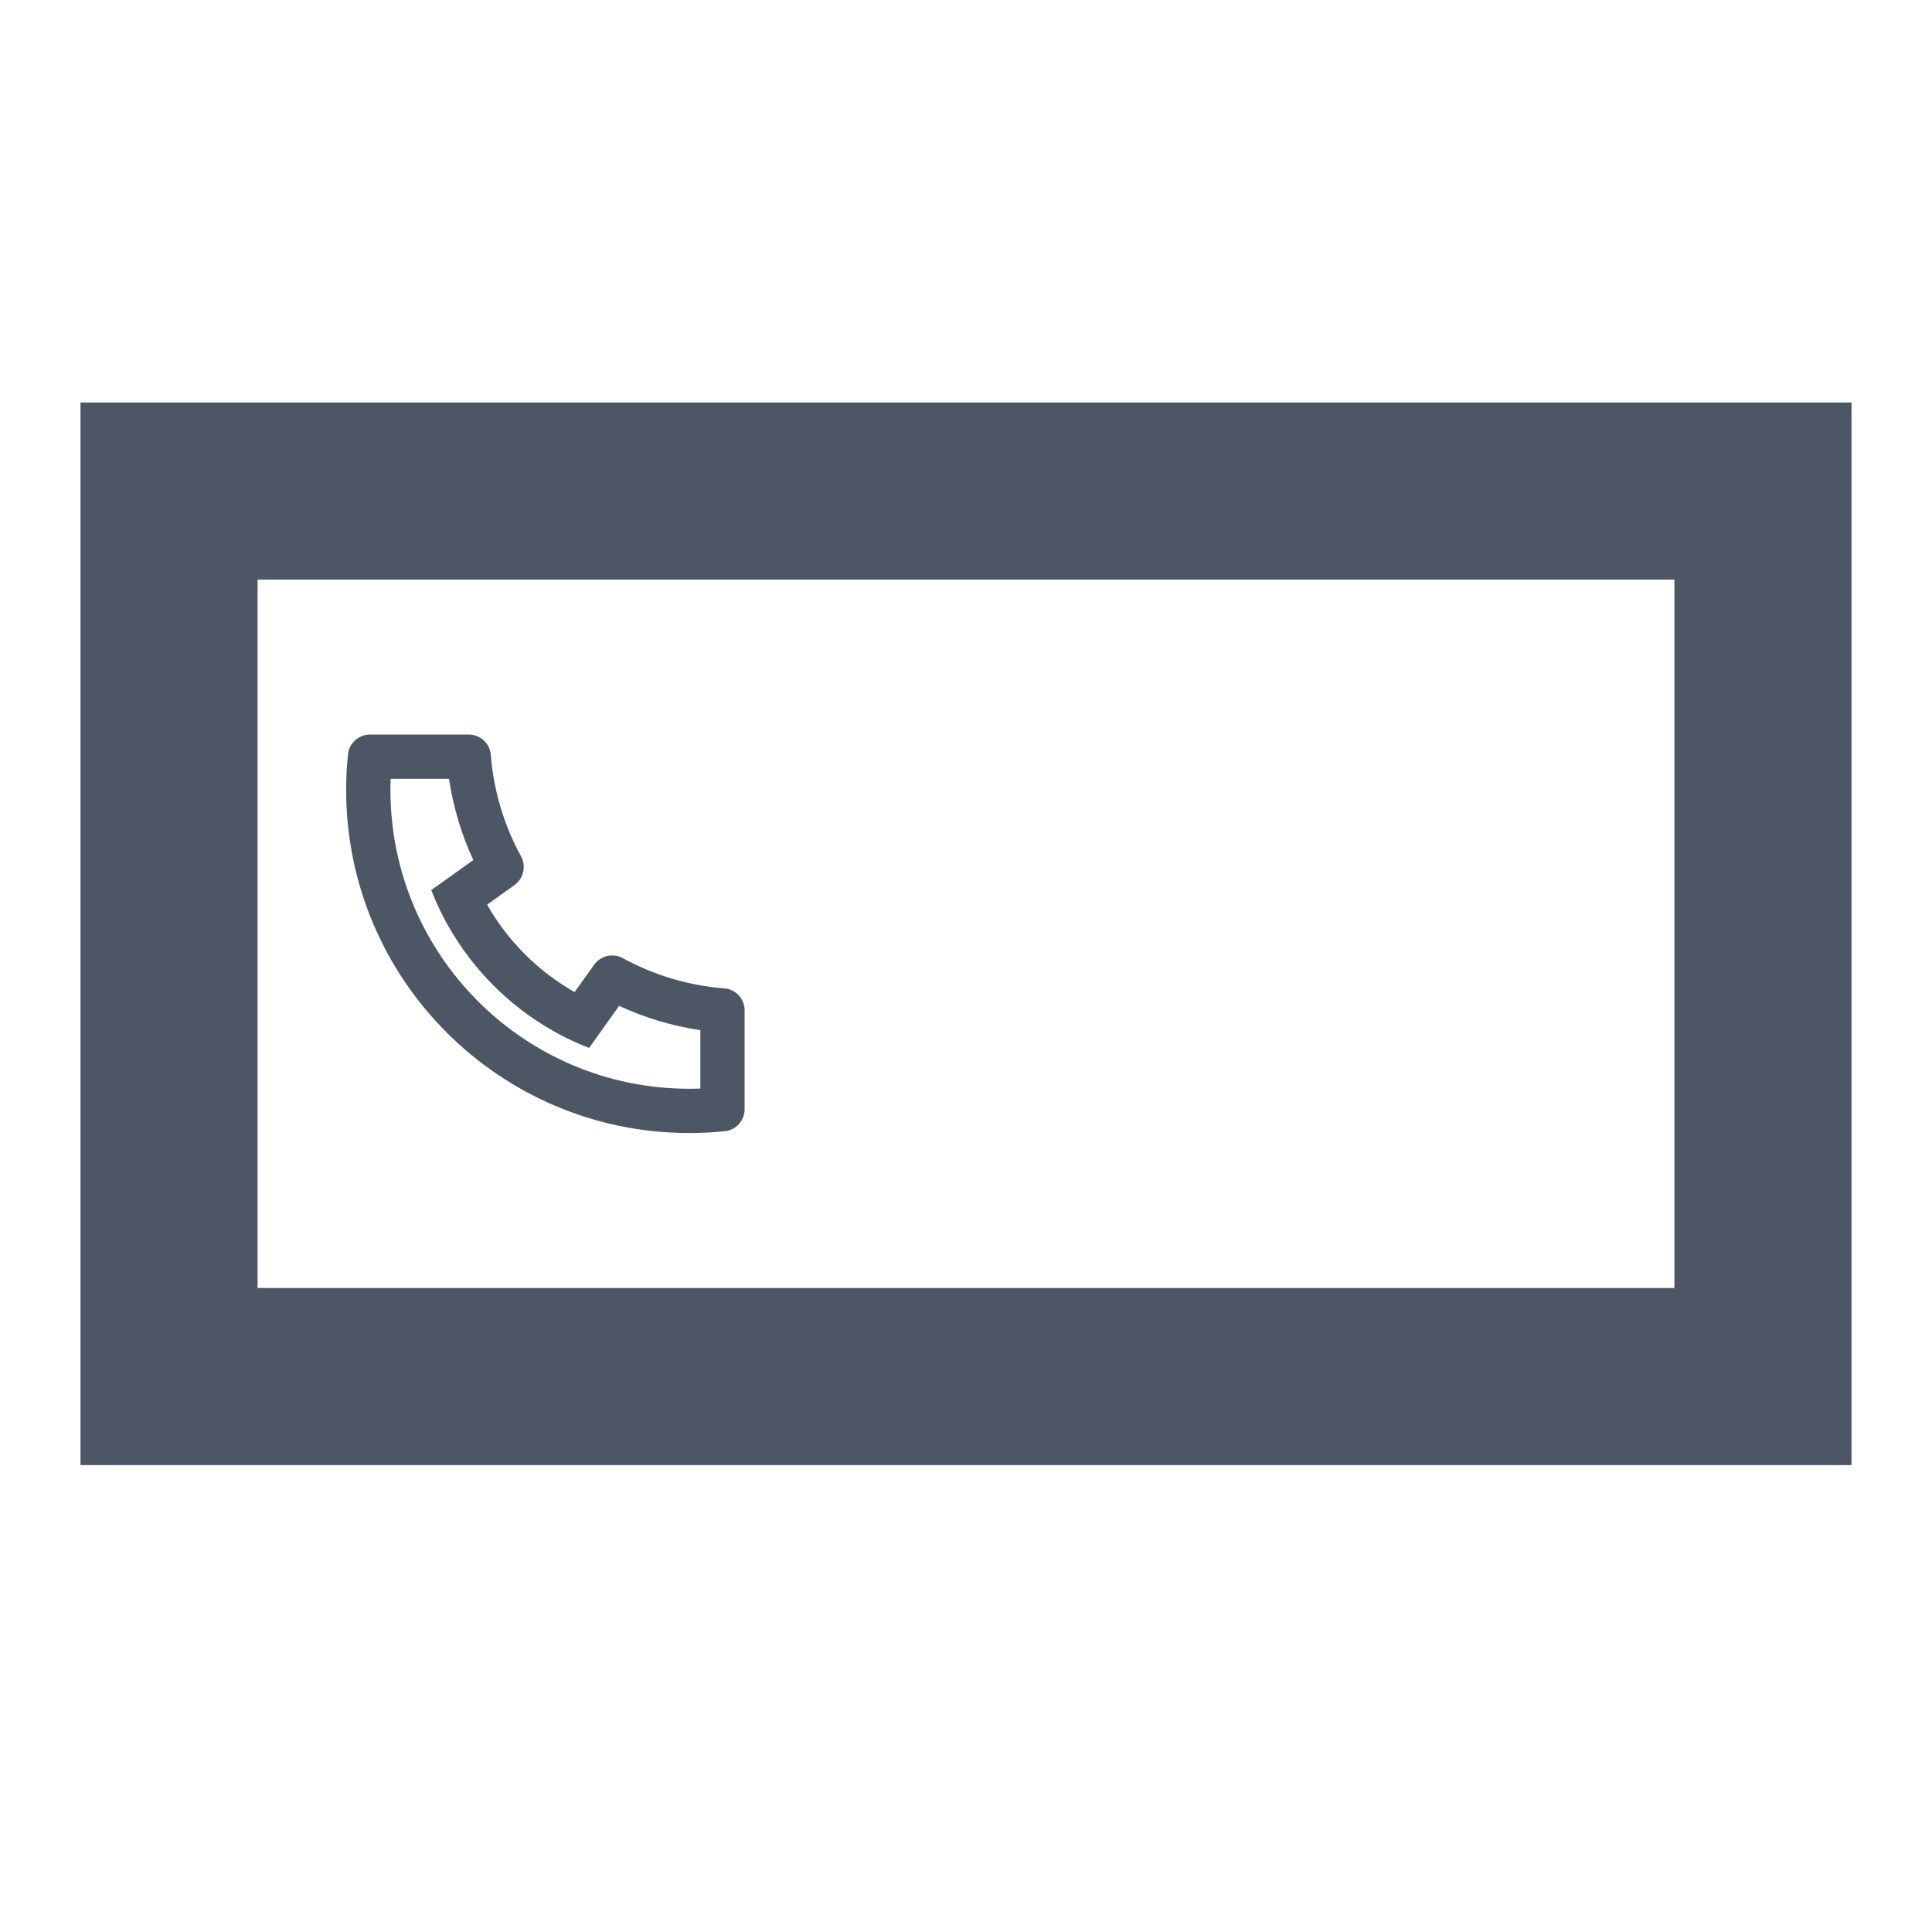
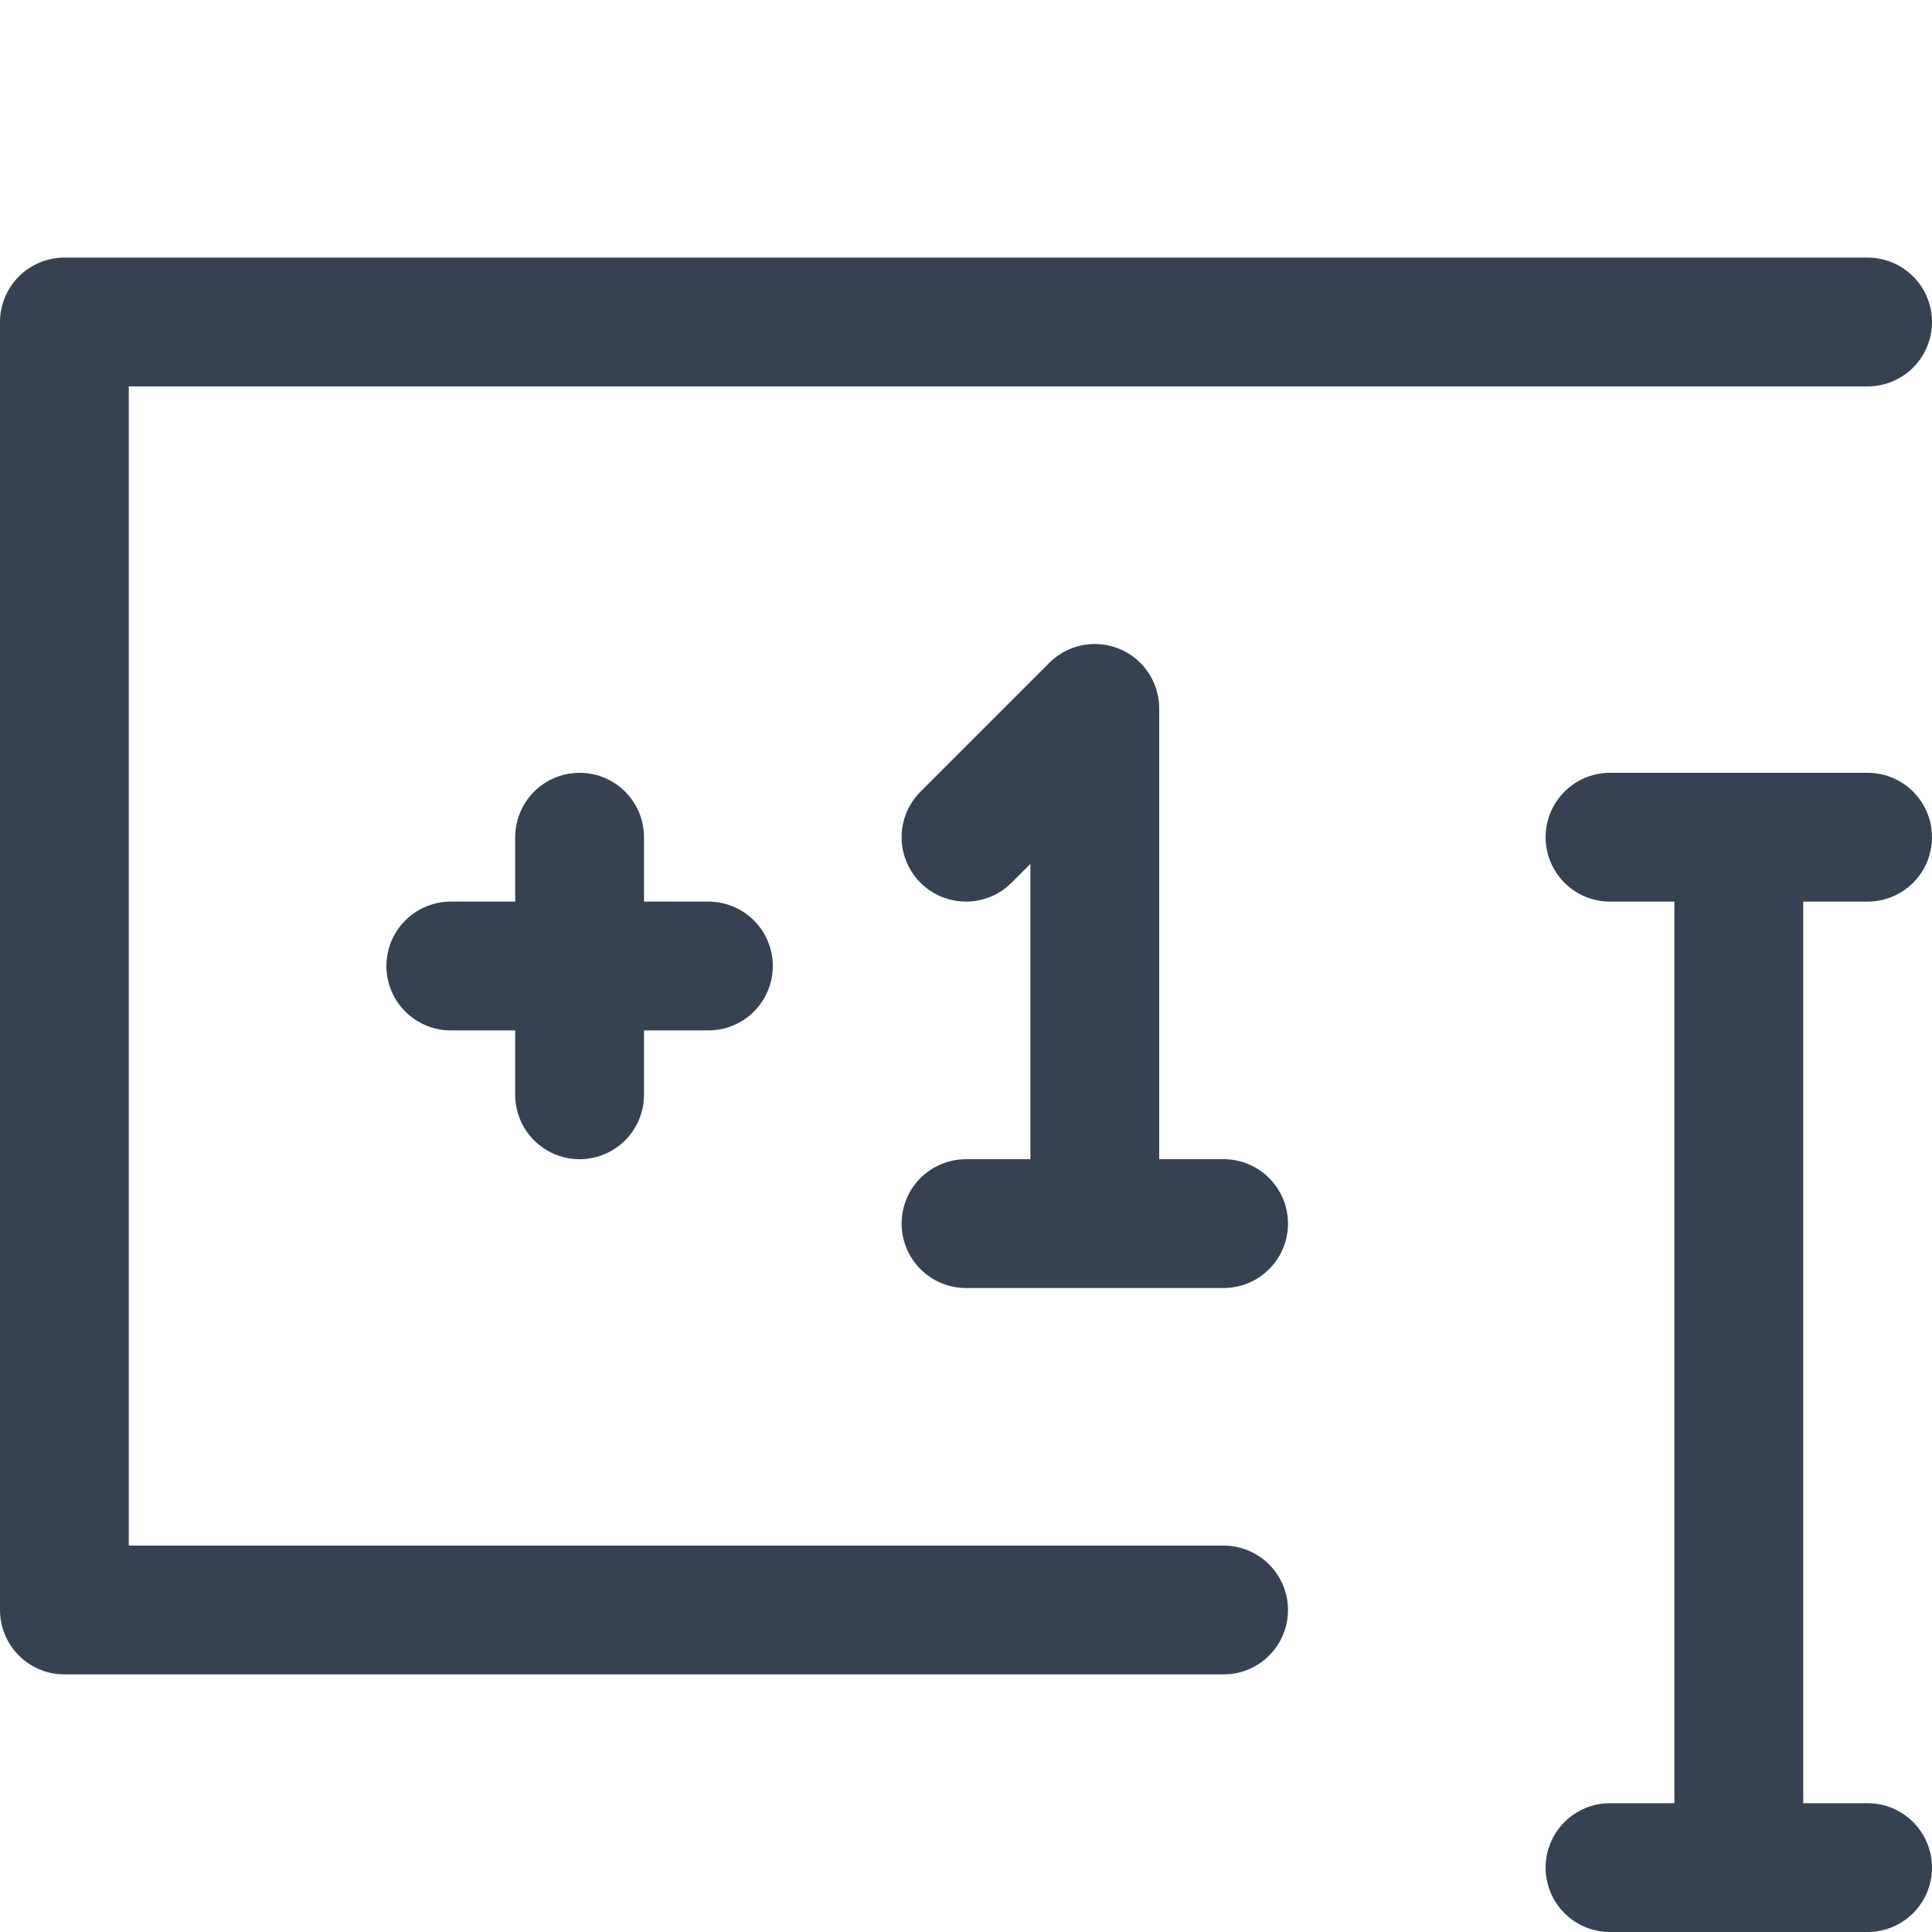
- <svg xmlns="http://www.w3.org/2000/svg" width="24" height="24" viewBox="0 0 24 24" fill="none">
-   <path fill-rule="evenodd" clip-rule="evenodd" d="M1 5H23V18.2H1V5ZM3.2 16V7.2H20.8V16H3.2Z" fill="#4C5664" />
-   <path d="M6.051 11.238C6.309 11.691 6.684 12.066 7.138 12.324L7.381 11.984C7.42 11.929 7.478 11.891 7.543 11.876C7.609 11.861 7.677 11.87 7.736 11.902C8.125 12.115 8.555 12.243 8.997 12.278C9.066 12.283 9.13 12.314 9.177 12.365C9.224 12.416 9.25 12.483 9.25 12.552V13.779C9.25 13.847 9.225 13.913 9.179 13.963C9.134 14.014 9.071 14.046 9.003 14.052C8.857 14.068 8.71 14.075 8.563 14.075C6.209 14.075 4.3 12.166 4.3 9.812C4.3 9.665 4.307 9.518 4.323 9.372C4.33 9.304 4.361 9.241 4.412 9.196C4.462 9.15 4.528 9.125 4.596 9.125H5.823C5.892 9.125 5.959 9.151 6.01 9.198C6.061 9.245 6.092 9.309 6.097 9.378C6.132 9.82 6.26 10.25 6.473 10.639C6.505 10.698 6.514 10.766 6.499 10.832C6.484 10.898 6.446 10.955 6.391 10.994L6.051 11.238ZM5.357 11.057L5.88 10.684C5.731 10.364 5.63 10.024 5.578 9.675H4.853C4.851 9.721 4.85 9.767 4.85 9.812C4.85 11.863 6.512 13.525 8.563 13.525C8.608 13.525 8.654 13.524 8.7 13.522V12.797C8.351 12.745 8.011 12.644 7.691 12.495L7.318 13.018C7.168 12.96 7.022 12.891 6.881 12.812L6.866 12.803C6.326 12.496 5.879 12.049 5.572 11.509L5.563 11.494C5.484 11.353 5.416 11.207 5.357 11.057Z" fill="#4C5664" />
+ <svg xmlns="http://www.w3.org/2000/svg" width="15" height="15" fill="none">
+   <path stroke="#364252" stroke-linecap="round" stroke-linejoin="round" d="M7.5 9.5h1m1 0h-1m-1-3 1-1v4" />
+   <path stroke="#364252" stroke-linecap="round" d="M3.5 7.5h2M4.5 8.5v-2" />
+   <path stroke="#364252" stroke-linecap="round" stroke-linejoin="round" d="M12.5 6.5h1m1 0h-1m0 0v8m-1 0h2M14.5 2.5H.5v10h9" />
</svg>
